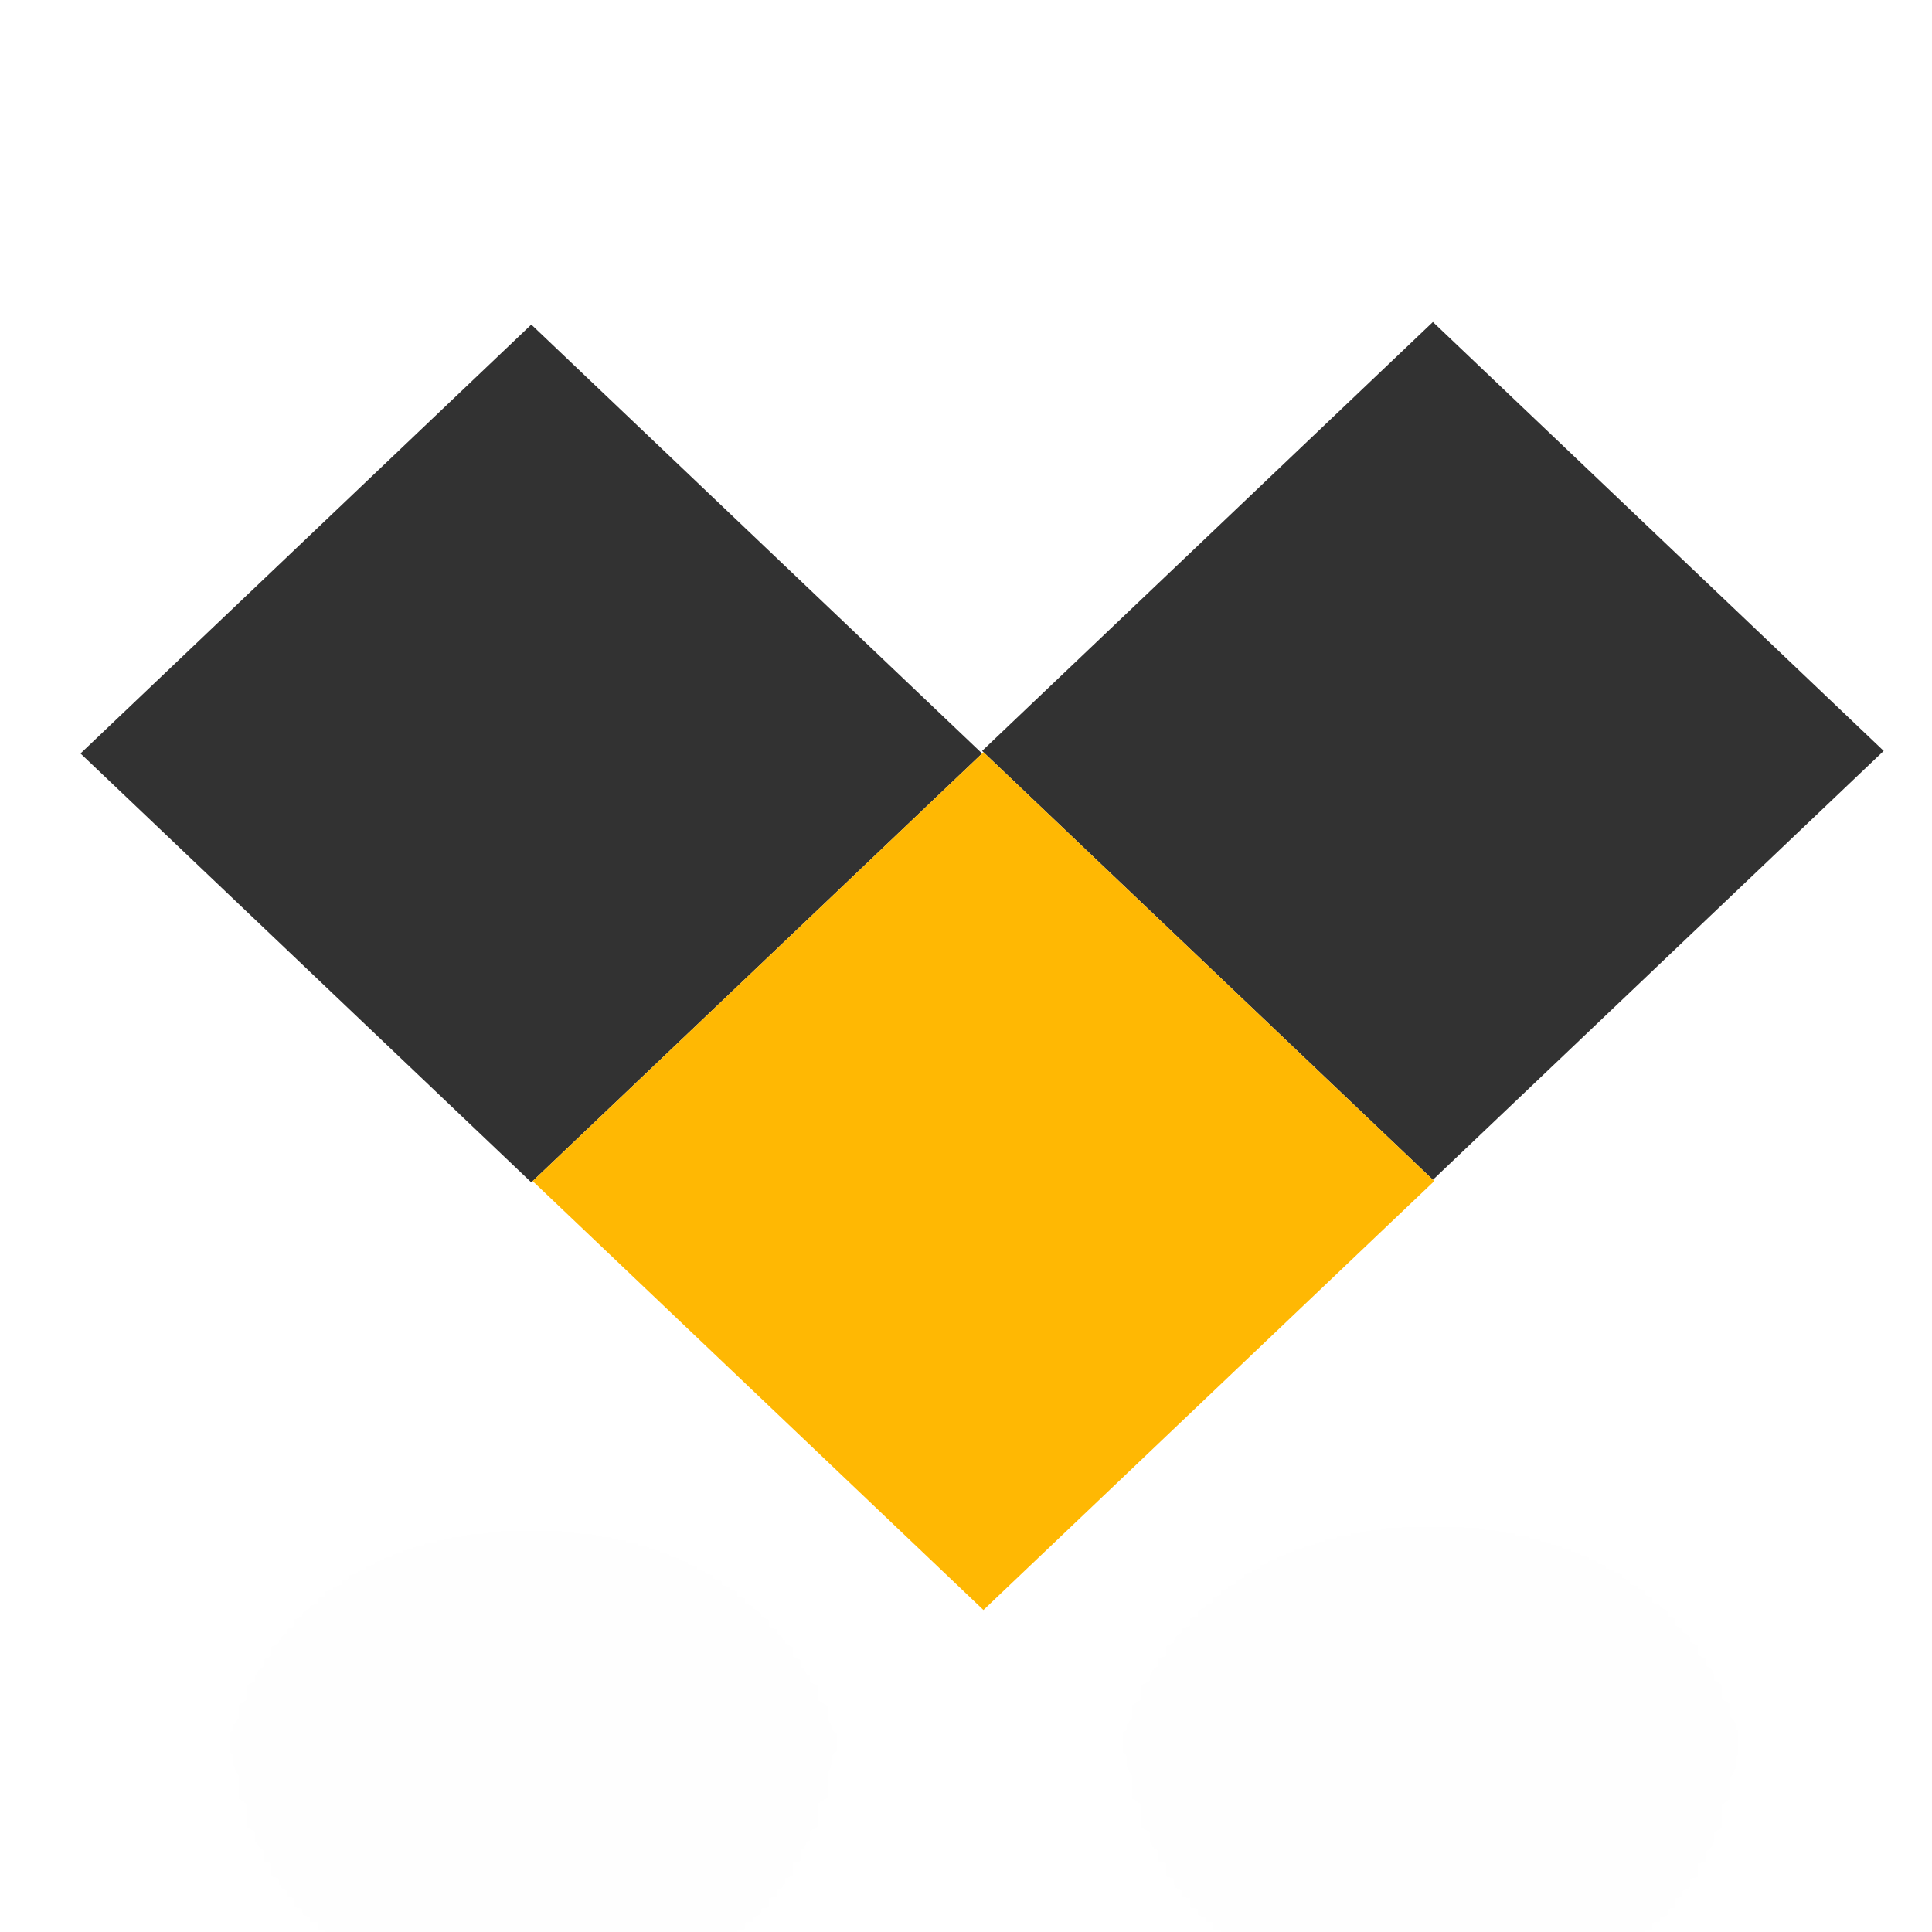
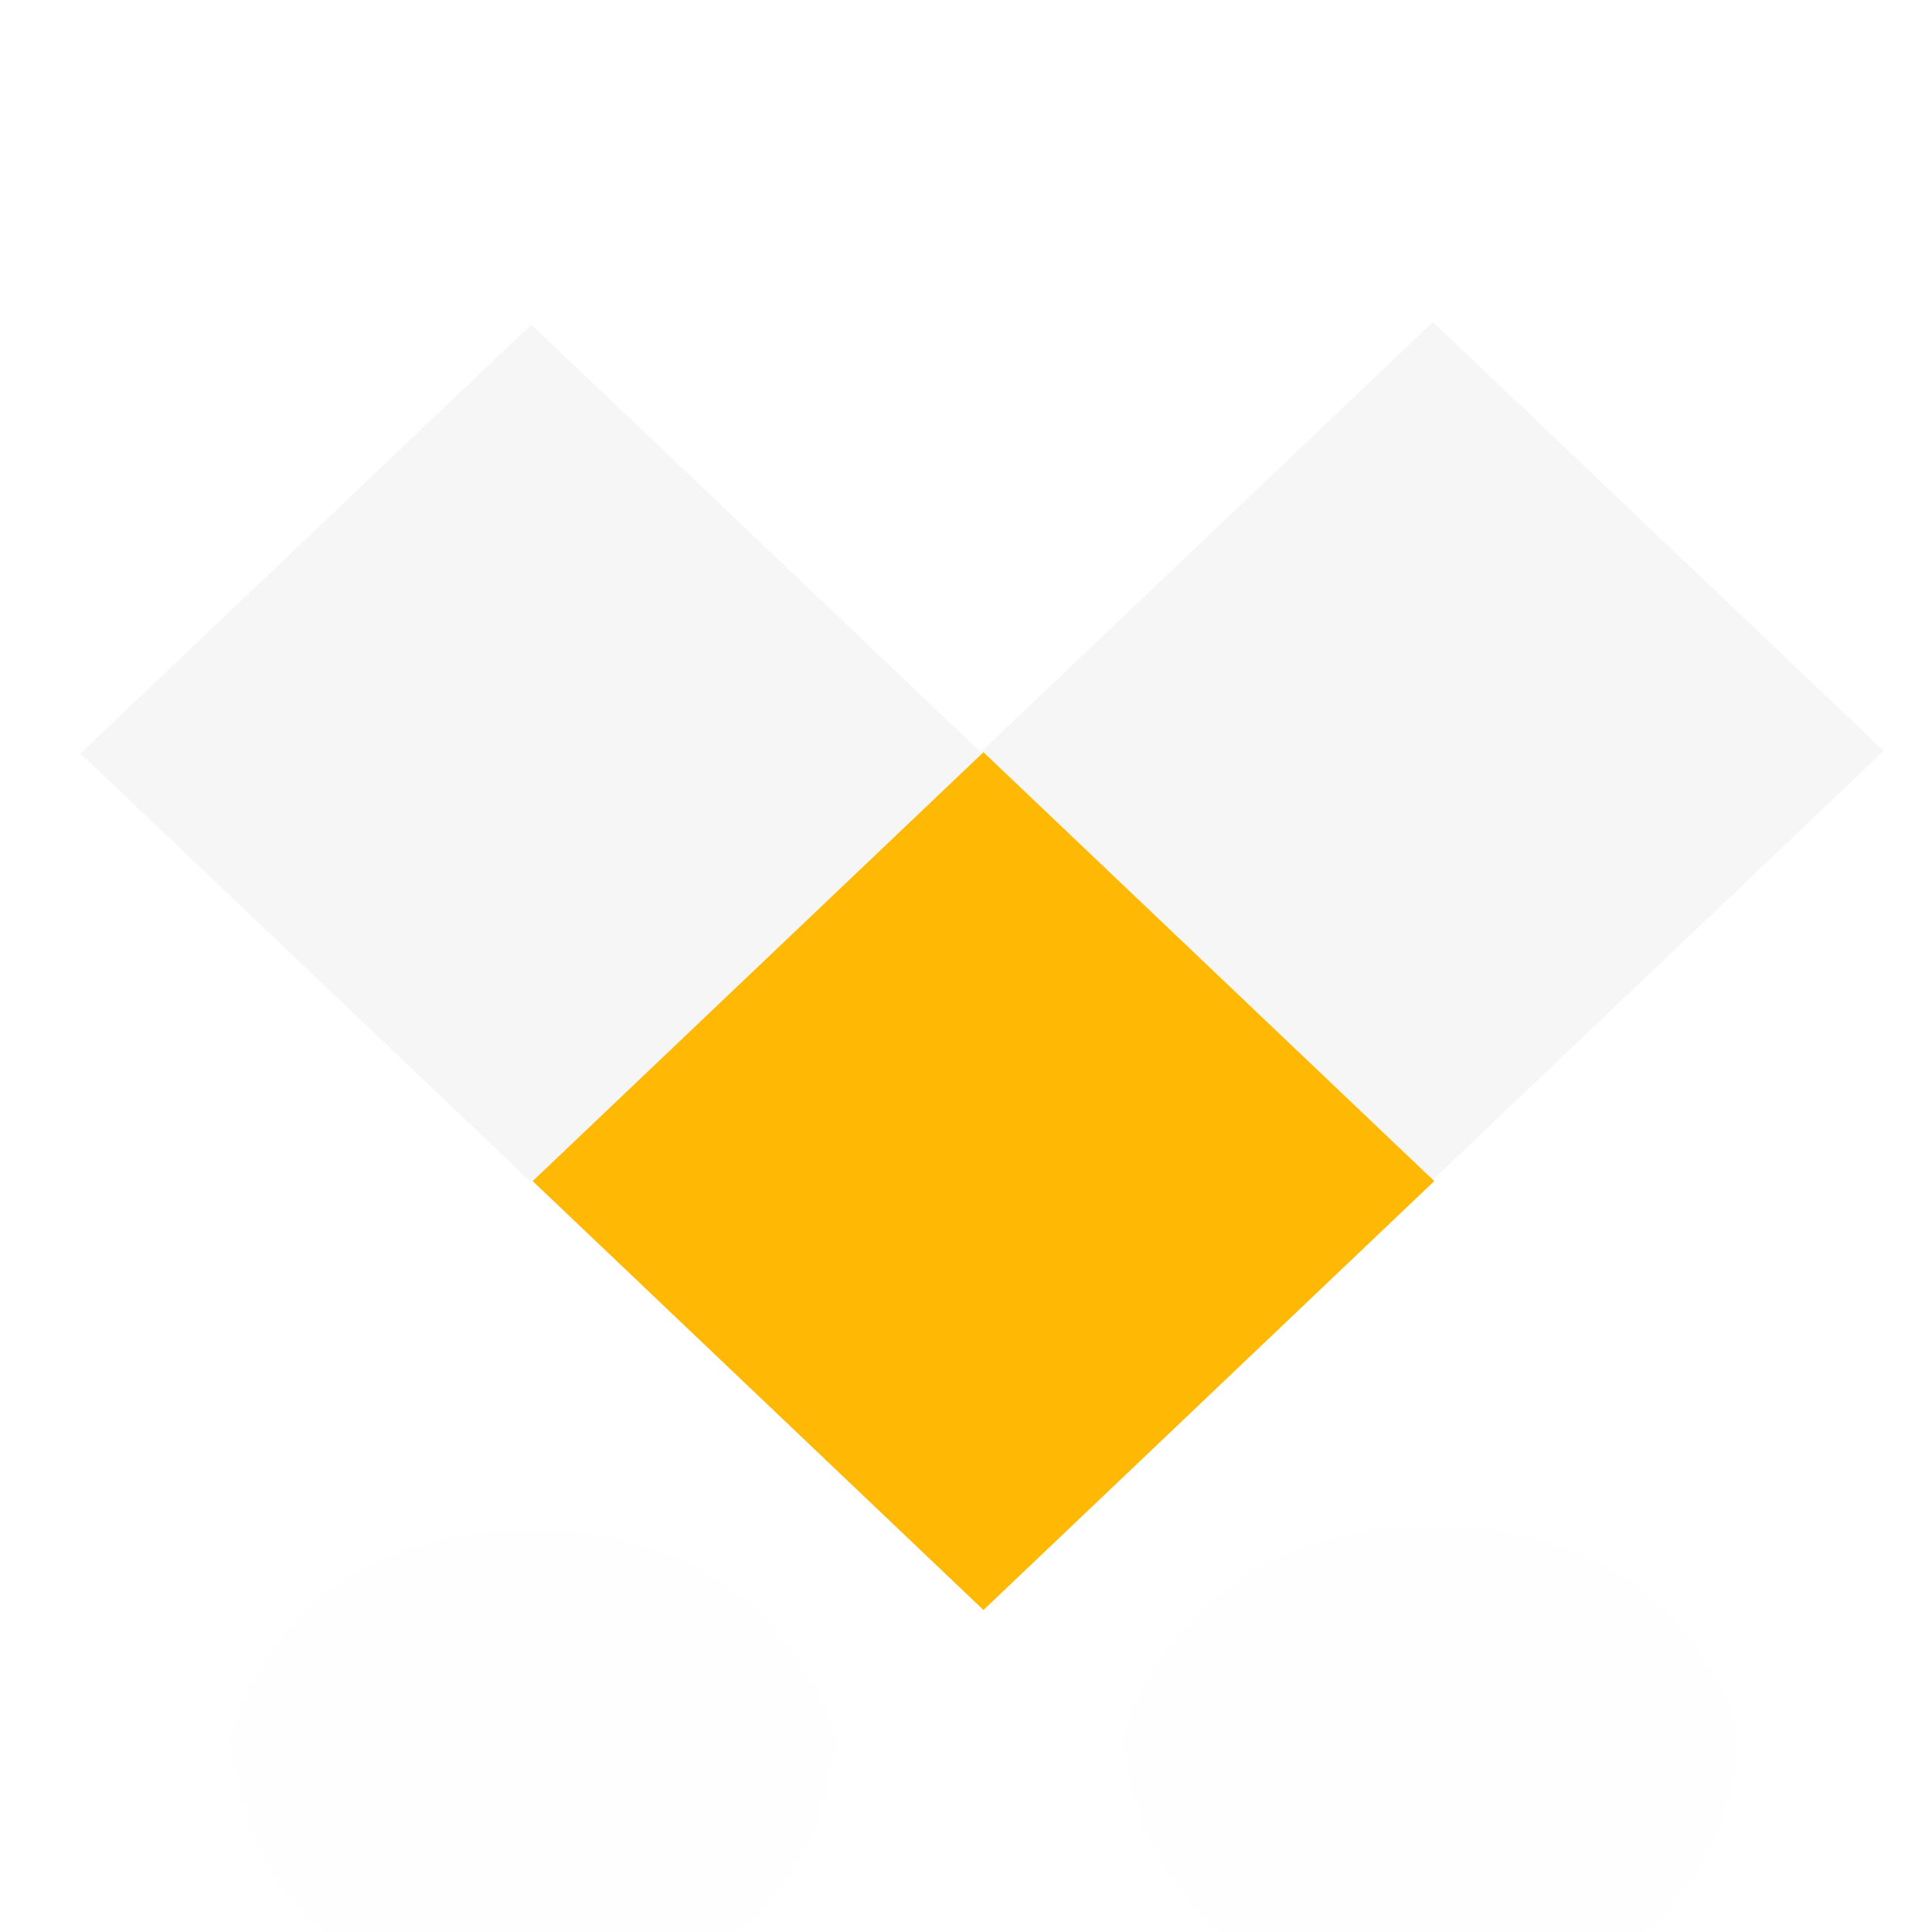
<svg xmlns="http://www.w3.org/2000/svg" width="50" height="50" viewBox="50 15 11.5 30" fill="none">
  <g filter="url(#filter0_d)">
-     <rect width="9.662" height="9.662" transform="matrix(-0.724483 0.689293 -0.724483 -0.689293 70 26.66)" fill="#323232" />
-     <rect width="9.662" height="9.662" transform="matrix(-0.724483 0.689293 -0.724483 -0.689293 56 26.7)" fill="#323232" />
+     <rect width="9.662" height="9.662" transform="matrix(-0.724483 0.689293 -0.724483 -0.689293 70 26.66)" fill="#f6f6f6" />
+     <rect width="9.662" height="9.662" transform="matrix(-0.724483 0.689293 -0.724483 -0.689293 56 26.7)" fill="#f6f6f6" />
    <rect width="9.662" height="9.662" transform="matrix(-0.724483 0.689293 -0.724483 -0.689293 63.021 33.34)" fill="#FFB803" />
  </g>
  <defs>
    <filter id="filter0_d" x="0" y="0" width="200" height="200" filterUnits="userSpaceOnUse" color-interpolation-filters="sRGB">
      <feFlood flood-opacity="0" result="BackgroundImageFix" />
      <feColorMatrix in="SourceAlpha" type="matrix" values="0 0 0 0 0 0 0 0 0 0 0 0 0 0 0 0 0 0 127 0" />
      <feOffset dy="22" />
      <feGaussianBlur stdDeviation="21" />
      <feColorMatrix type="matrix" values="0 0 0 0 0.129 0 0 0 0 0.129 0 0 0 0 0.129 0 0 0 0.05 0" />
      <feBlend mode="normal" in2="BackgroundImageFix" result="effect1_dropShadow" />
      <feBlend mode="normal" in="SourceGraphic" in2="effect1_dropShadow" result="shape" />
    </filter>
  </defs>
</svg>
